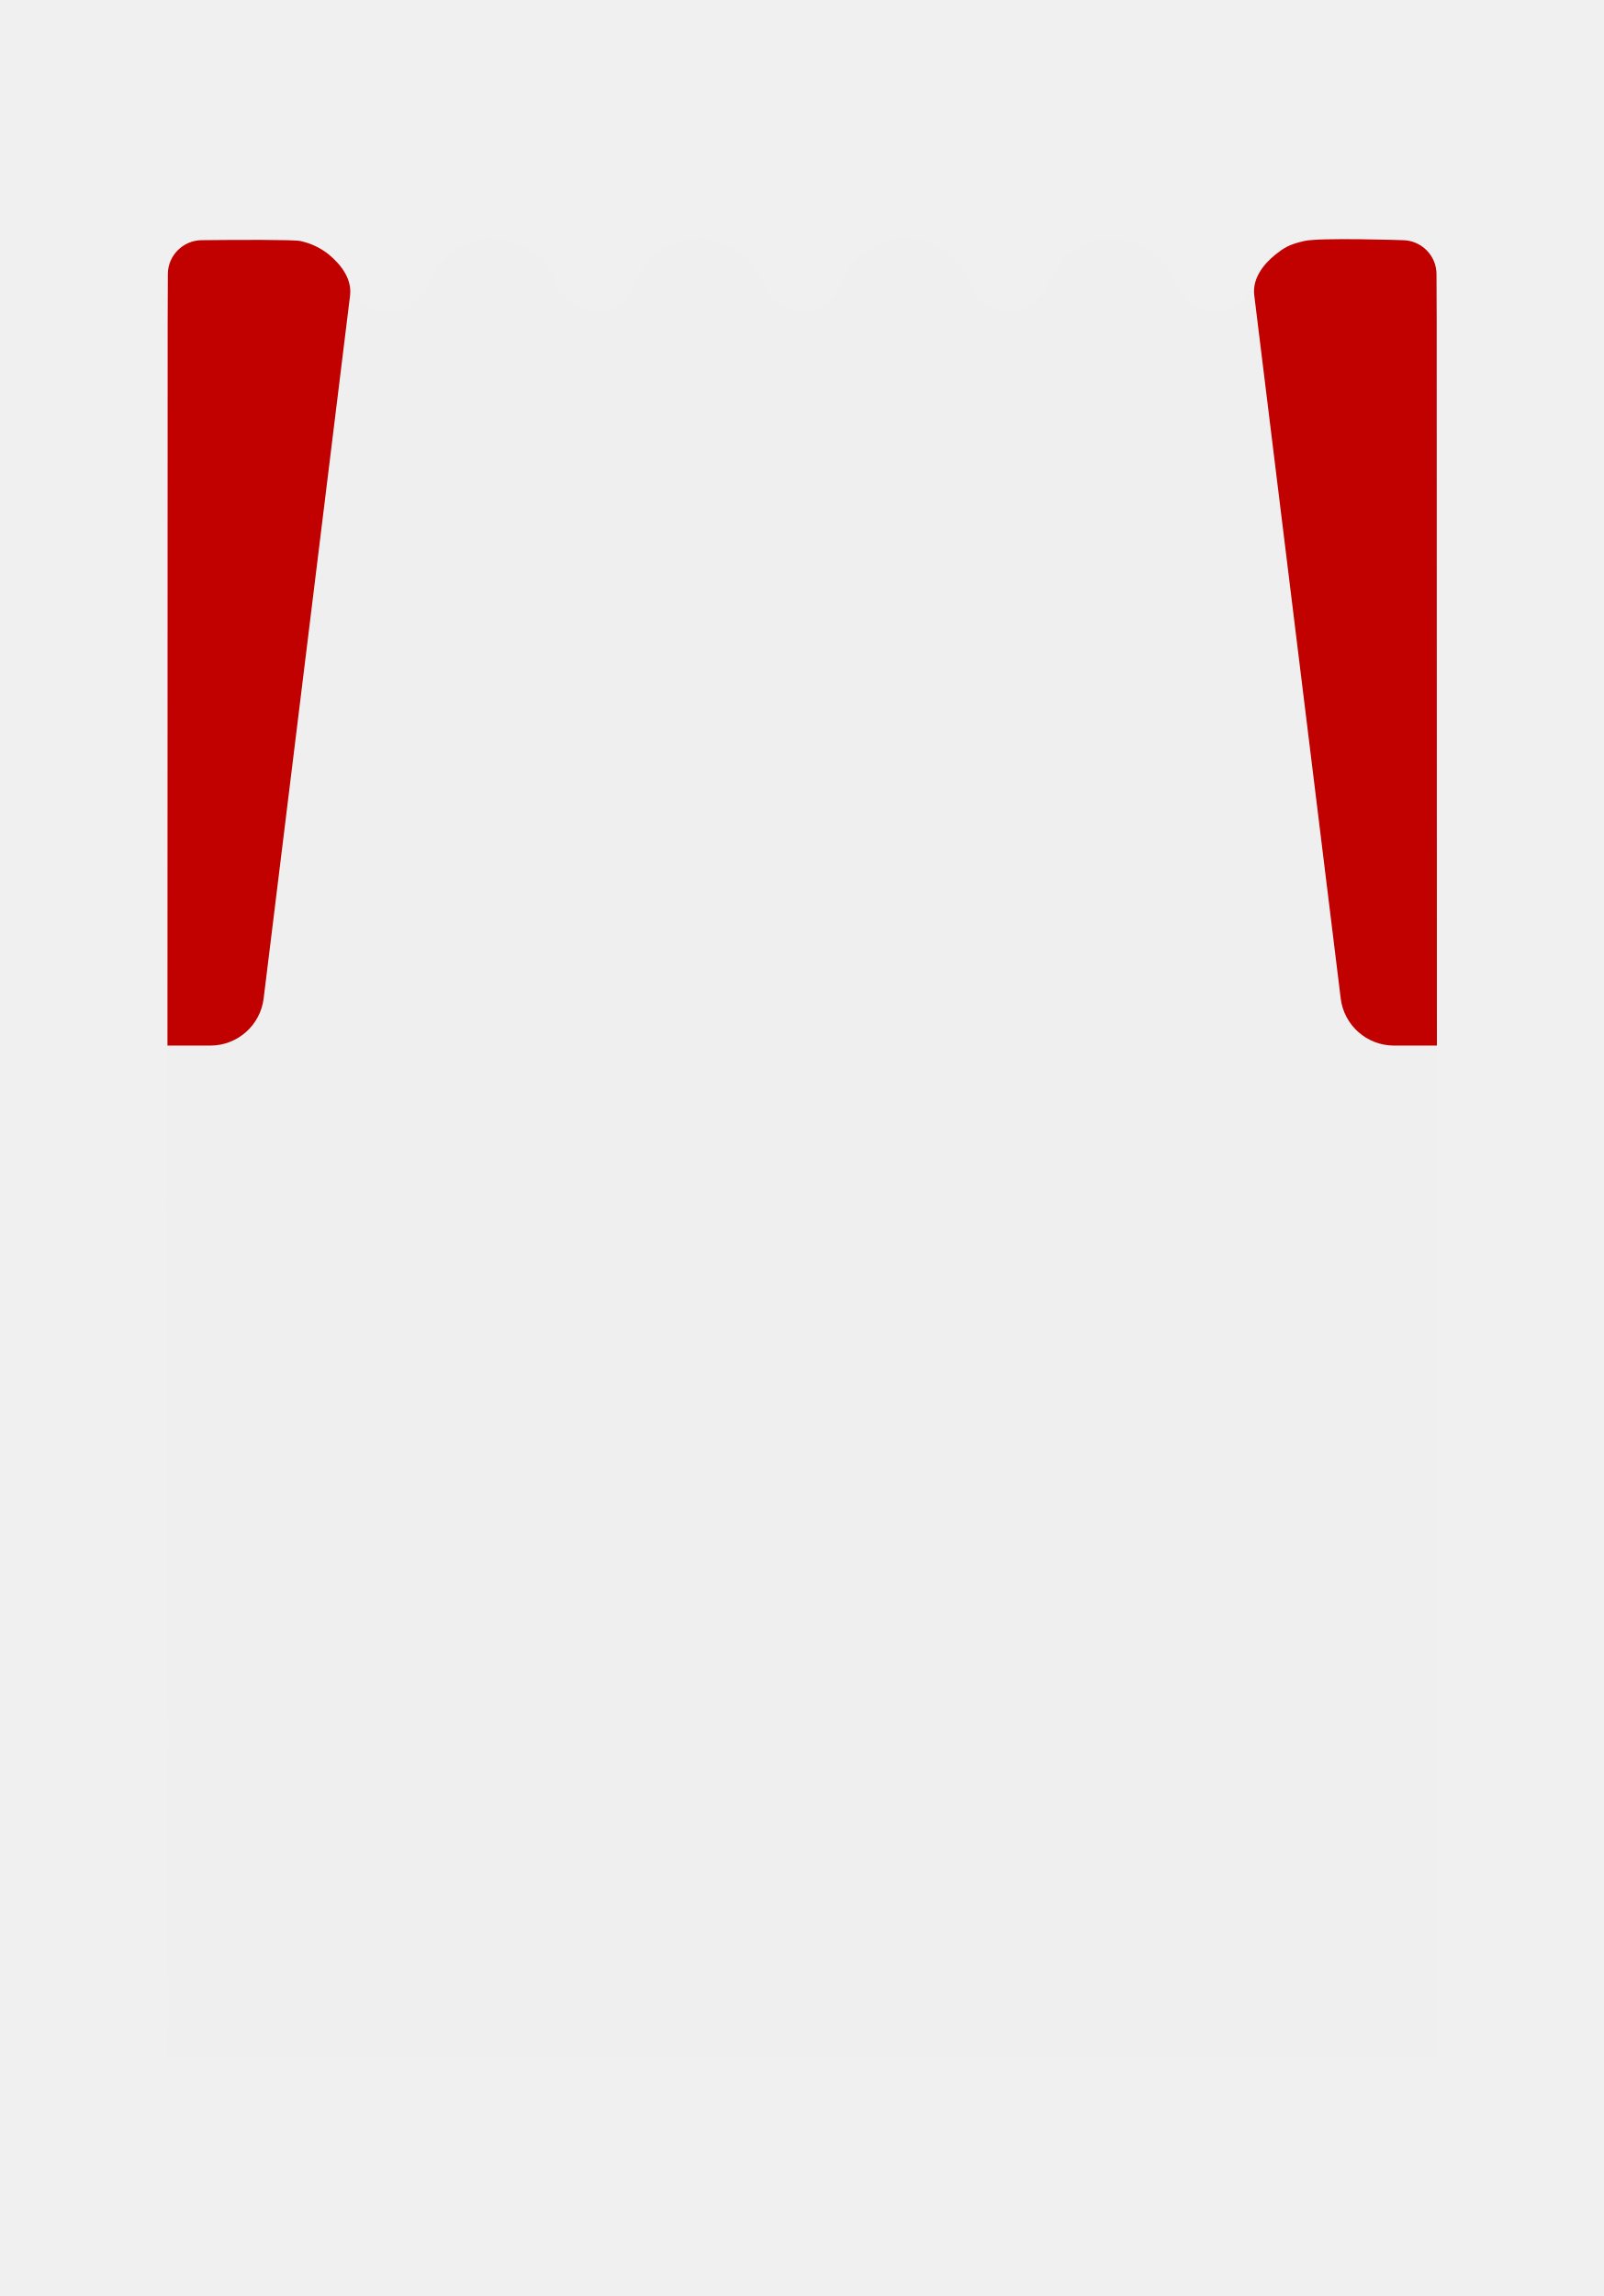
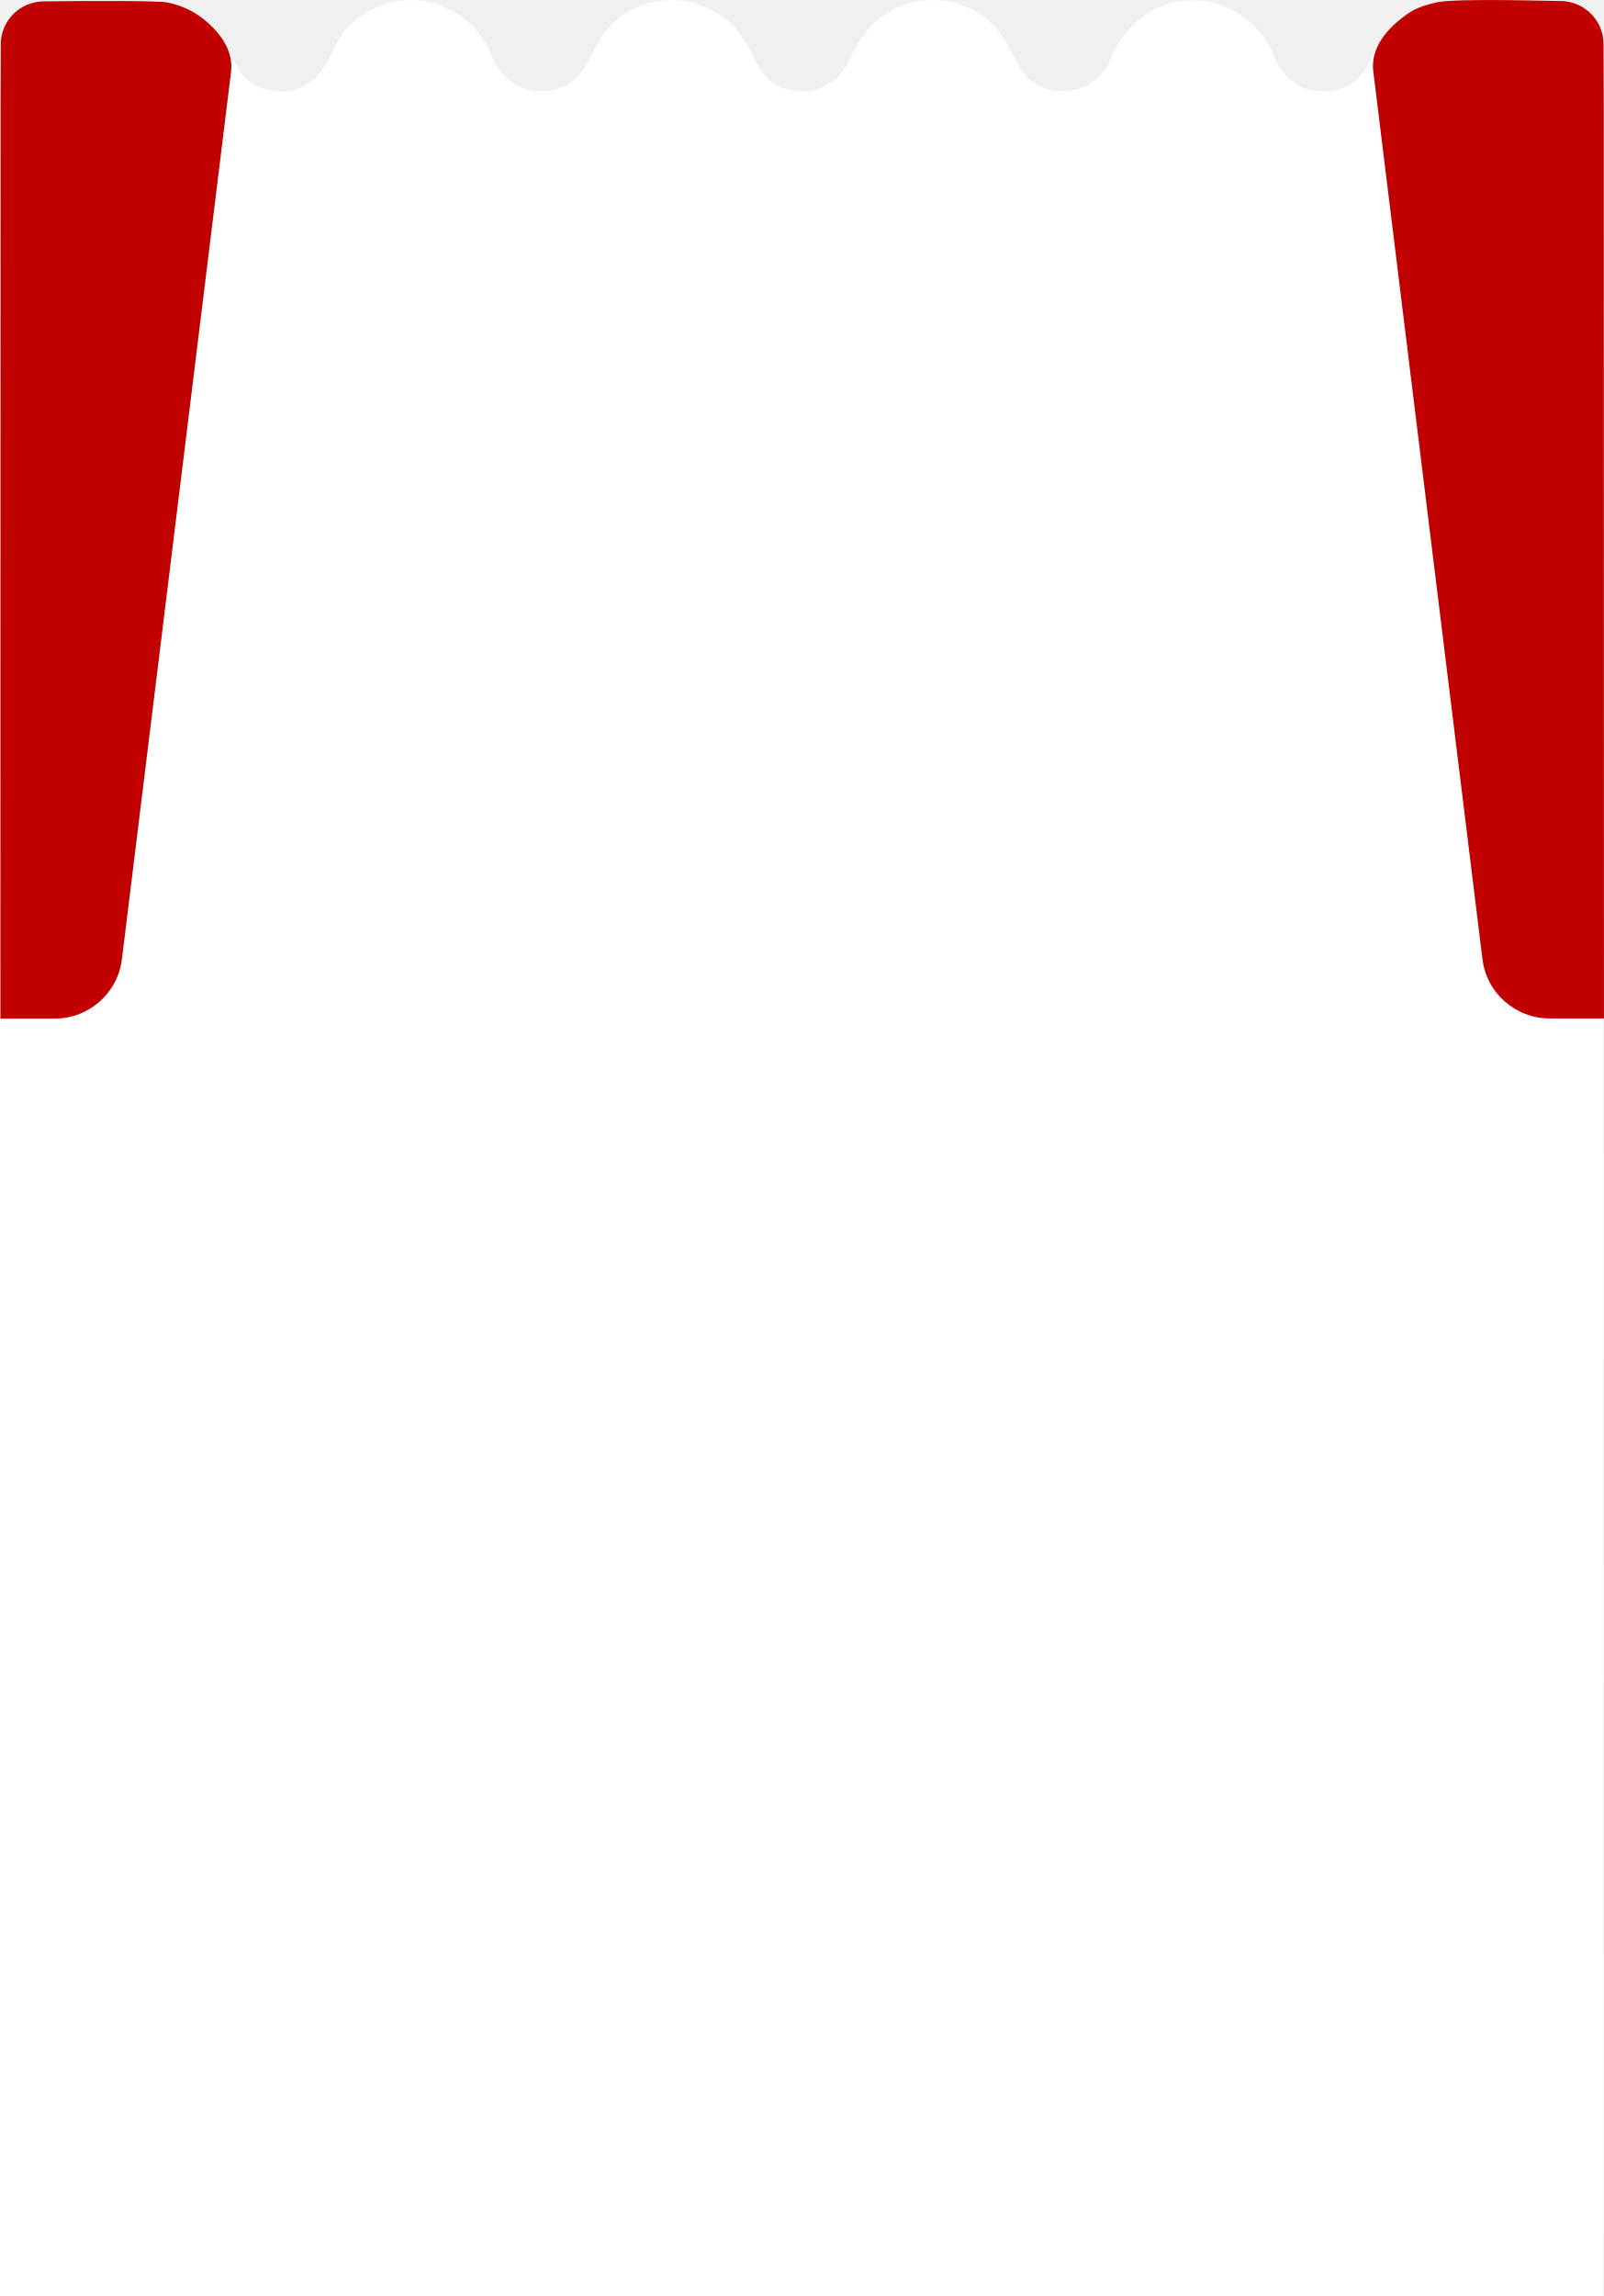
<svg xmlns="http://www.w3.org/2000/svg" version="1.1" id="Слой_1" x="0px" y="0px" viewBox="0 0 803.6 1150" style="enable-background:new 0 0 803.6 1150;" xml:space="preserve">
  <style type="text/css">
- 	.st0{fill:#EFEFEF;}
+ 	.st0{fill:#FFFFFF;}
	.st1{display:none;fill:#C90D0D;}
	.st2{display:none;fill:#7F0000;}
	.st3{fill:#C10000;}
</style>
-   <path class="st0" d="M102.6,123.3c-9.9,0.1-18.5,5.1-18.6,15L98,169.7L83.7,508.9c0,22.6,0,44.9,0,66.6l0.1,454.7h635.9  c0.1-221.7,0.1-341.9,0-472.6V138.2c0-10-9.2-16.5-19.2-16.6l-12,0.3c-21.4-0.2-31.8-0.9-34.8-0.2c-11.4,2.4-19.4,7.8-25,19.6  c-4,8.4-7,11.6-13,13.6c-4.3,1.4-8.4,1.5-13.4,0.2c-4.5-1.1-11.1-7.4-12.7-12.1c-5.7-16.4-23.9-26.4-40.2-22.2  c-7,1.7-10.9,4-16.1,8.9c-3.9,3.7-9.5,12.7-9.5,15.2c0,1.5-5.9,7.4-8.9,8.9c-4.4,2.3-11.3,2.8-15.9,1.3c-6.3-2.1-9.3-5.2-13.5-13.8  c-5.8-11.7-12.4-17.5-23.6-20.5c-11.8-3.1-25.1,0.9-33.5,10.3c-2.6,3.2-4.8,6.6-6.6,10.3c-3.6,7.6-6.1,10.3-11.8,13  c-3.5,1.6-5.1,1.8-9.1,1.6c-9.1-0.6-14-4.4-18.8-14.6c-1.7-3.7-4-7.1-6.6-10.3c-8.4-9.3-21.7-13.4-33.5-10.3  c-11,2.9-17.9,8.9-23.6,20.6c-4.1,8.5-7.1,11.6-13.4,13.6c-5.3,1.6-11,1.2-16.1-1.2c-4.1-2.1-8.4-7-10.1-11.8  c-6.1-16-23.7-25.4-39.8-21.2c-11.1,2.8-18.5,8.9-23.4,19.4c-3.8,8.2-7.3,12-12.6,14.3c-6.3,2.8-14.4,1.7-19.9-2.1  c-1.9-1.3-3.5-3-4.7-5c-1.5-2.5-2.8-5-4-7.5c-4.9-10.4-13.4-12.3-24.2-14.6C146.7,124.7,121.1,123.2,102.6,123.3z" />
+   <path class="st0" d="M23.8,4.5C11.3,4.6,0.4,10.9,0.3,23.4L18,63.1L-0.1,491.5c0,28.5,0,56.7,0,84.1L0,1150h803.2  c0.1-280,0.1-431.9,0-597V23.3c0-12.6-11.6-20.8-24.3-21l-15.2,0.4c-27-0.3-40.2-1.1-44-0.3c-14.4,3-24.5,9.9-31.6,24.8  c-5.1,10.6-8.8,14.7-16.4,17.2c-5.4,1.8-10.6,1.9-16.9,0.3c-5.7-1.4-14-9.3-16-15.3c-7.2-20.7-30.2-33.3-50.8-28  c-8.8,2.1-13.8,5.1-20.3,11.2c-4.9,4.7-12,16-12,19.2c0,1.9-7.5,9.3-11.2,11.2c-5.6,2.9-14.3,3.5-20.1,1.6  c-8-2.7-11.7-6.6-17.1-17.4c-7.3-14.8-15.7-22.1-29.8-25.9c-14.9-3.9-31.7,1.1-42.3,13c-3.3,4-6.1,8.3-8.3,13  c-4.5,9.6-7.7,13-14.9,16.4c-4.4,2-6.4,2.3-11.5,2c-11.5-0.8-17.7-5.6-23.7-18.4c-2.1-4.7-5.1-9-8.3-13  c-10.6-11.7-27.4-16.9-42.3-13c-13.9,3.7-22.6,11.2-29.8,26c-5.2,10.7-9,14.7-16.9,17.2c-6.7,2-13.9,1.5-20.3-1.5  c-5.2-2.7-10.6-8.8-12.8-14.9C238.7,7.9,216.4-4,196.1,1.3c-14,3.5-23.4,11.2-29.6,24.5c-4.8,10.4-9.2,15.2-15.9,18.1  c-8,3.5-18.2,2.1-25.1-2.7c-2.4-1.6-4.4-3.8-5.9-6.3c-1.9-3.2-3.5-6.3-5.1-9.5C108.3,12.3,97.6,9.9,83.9,7  C79.5,6.2,47.2,4.3,23.8,4.5z" />
  <rect x="-1089.7" y="670.7" class="st1" width="1021.9" height="305.3" />
  <rect x="-904.8" y="510.2" class="st2" width="666.6" height="382.6" />
-   <path class="st3" d="M101,120.3c-9.3,0.1-16.9,7.7-16.9,17L84,161.1l-0.1,362.6h21.5c13.6,0,25.1-10.2,26.7-23.7l43.3-352.1  c0.9-8.1-4.3-15.1-10.5-20.3c-4.1-3.3-8.9-5.7-14.5-6.9C147,120,119.4,120.1,101,120.3z" />
-   <path class="st3" d="M653.5,120.7c-8,1.8-10.4,3.6-14.6,6.9c-6.3,5.1-11.5,12.2-10.5,20.3l43.3,352.1c1.6,13.5,13.1,23.7,26.7,23.7  h21.5l-0.1-362.6l-0.1-23.8c0-9.3-7.6-16.9-16.9-17C702.9,120.3,661.5,118.9,653.5,120.7z" />
+   <path class="st3" d="M21.8,0.7C10,0.8,0.4,10.4,0.4,22.1L0.3,52.2l-0.1,458h27.2c17.2,0,31.7-12.9,33.7-29.9l54.7-444.7  c1.1-10.2-5.4-19.1-13.3-25.6c-5.2-4.2-11.2-7.2-18.3-8.7C79.9,0.3,45,0.4,21.8,0.7z" />
+   <path class="st3" d="M719.7,1.2c-10.1,2.3-13.1,4.5-18.4,8.7c-8,6.4-14.5,15.4-13.3,25.6l54.7,444.7c2,17.1,16.5,29.9,33.7,29.9  h27.2l-0.1-458l-0.1-30.1c0-11.7-9.6-21.3-21.3-21.5C782.1,0.7,729.8-1.1,719.7,1.2z" />
</svg>
